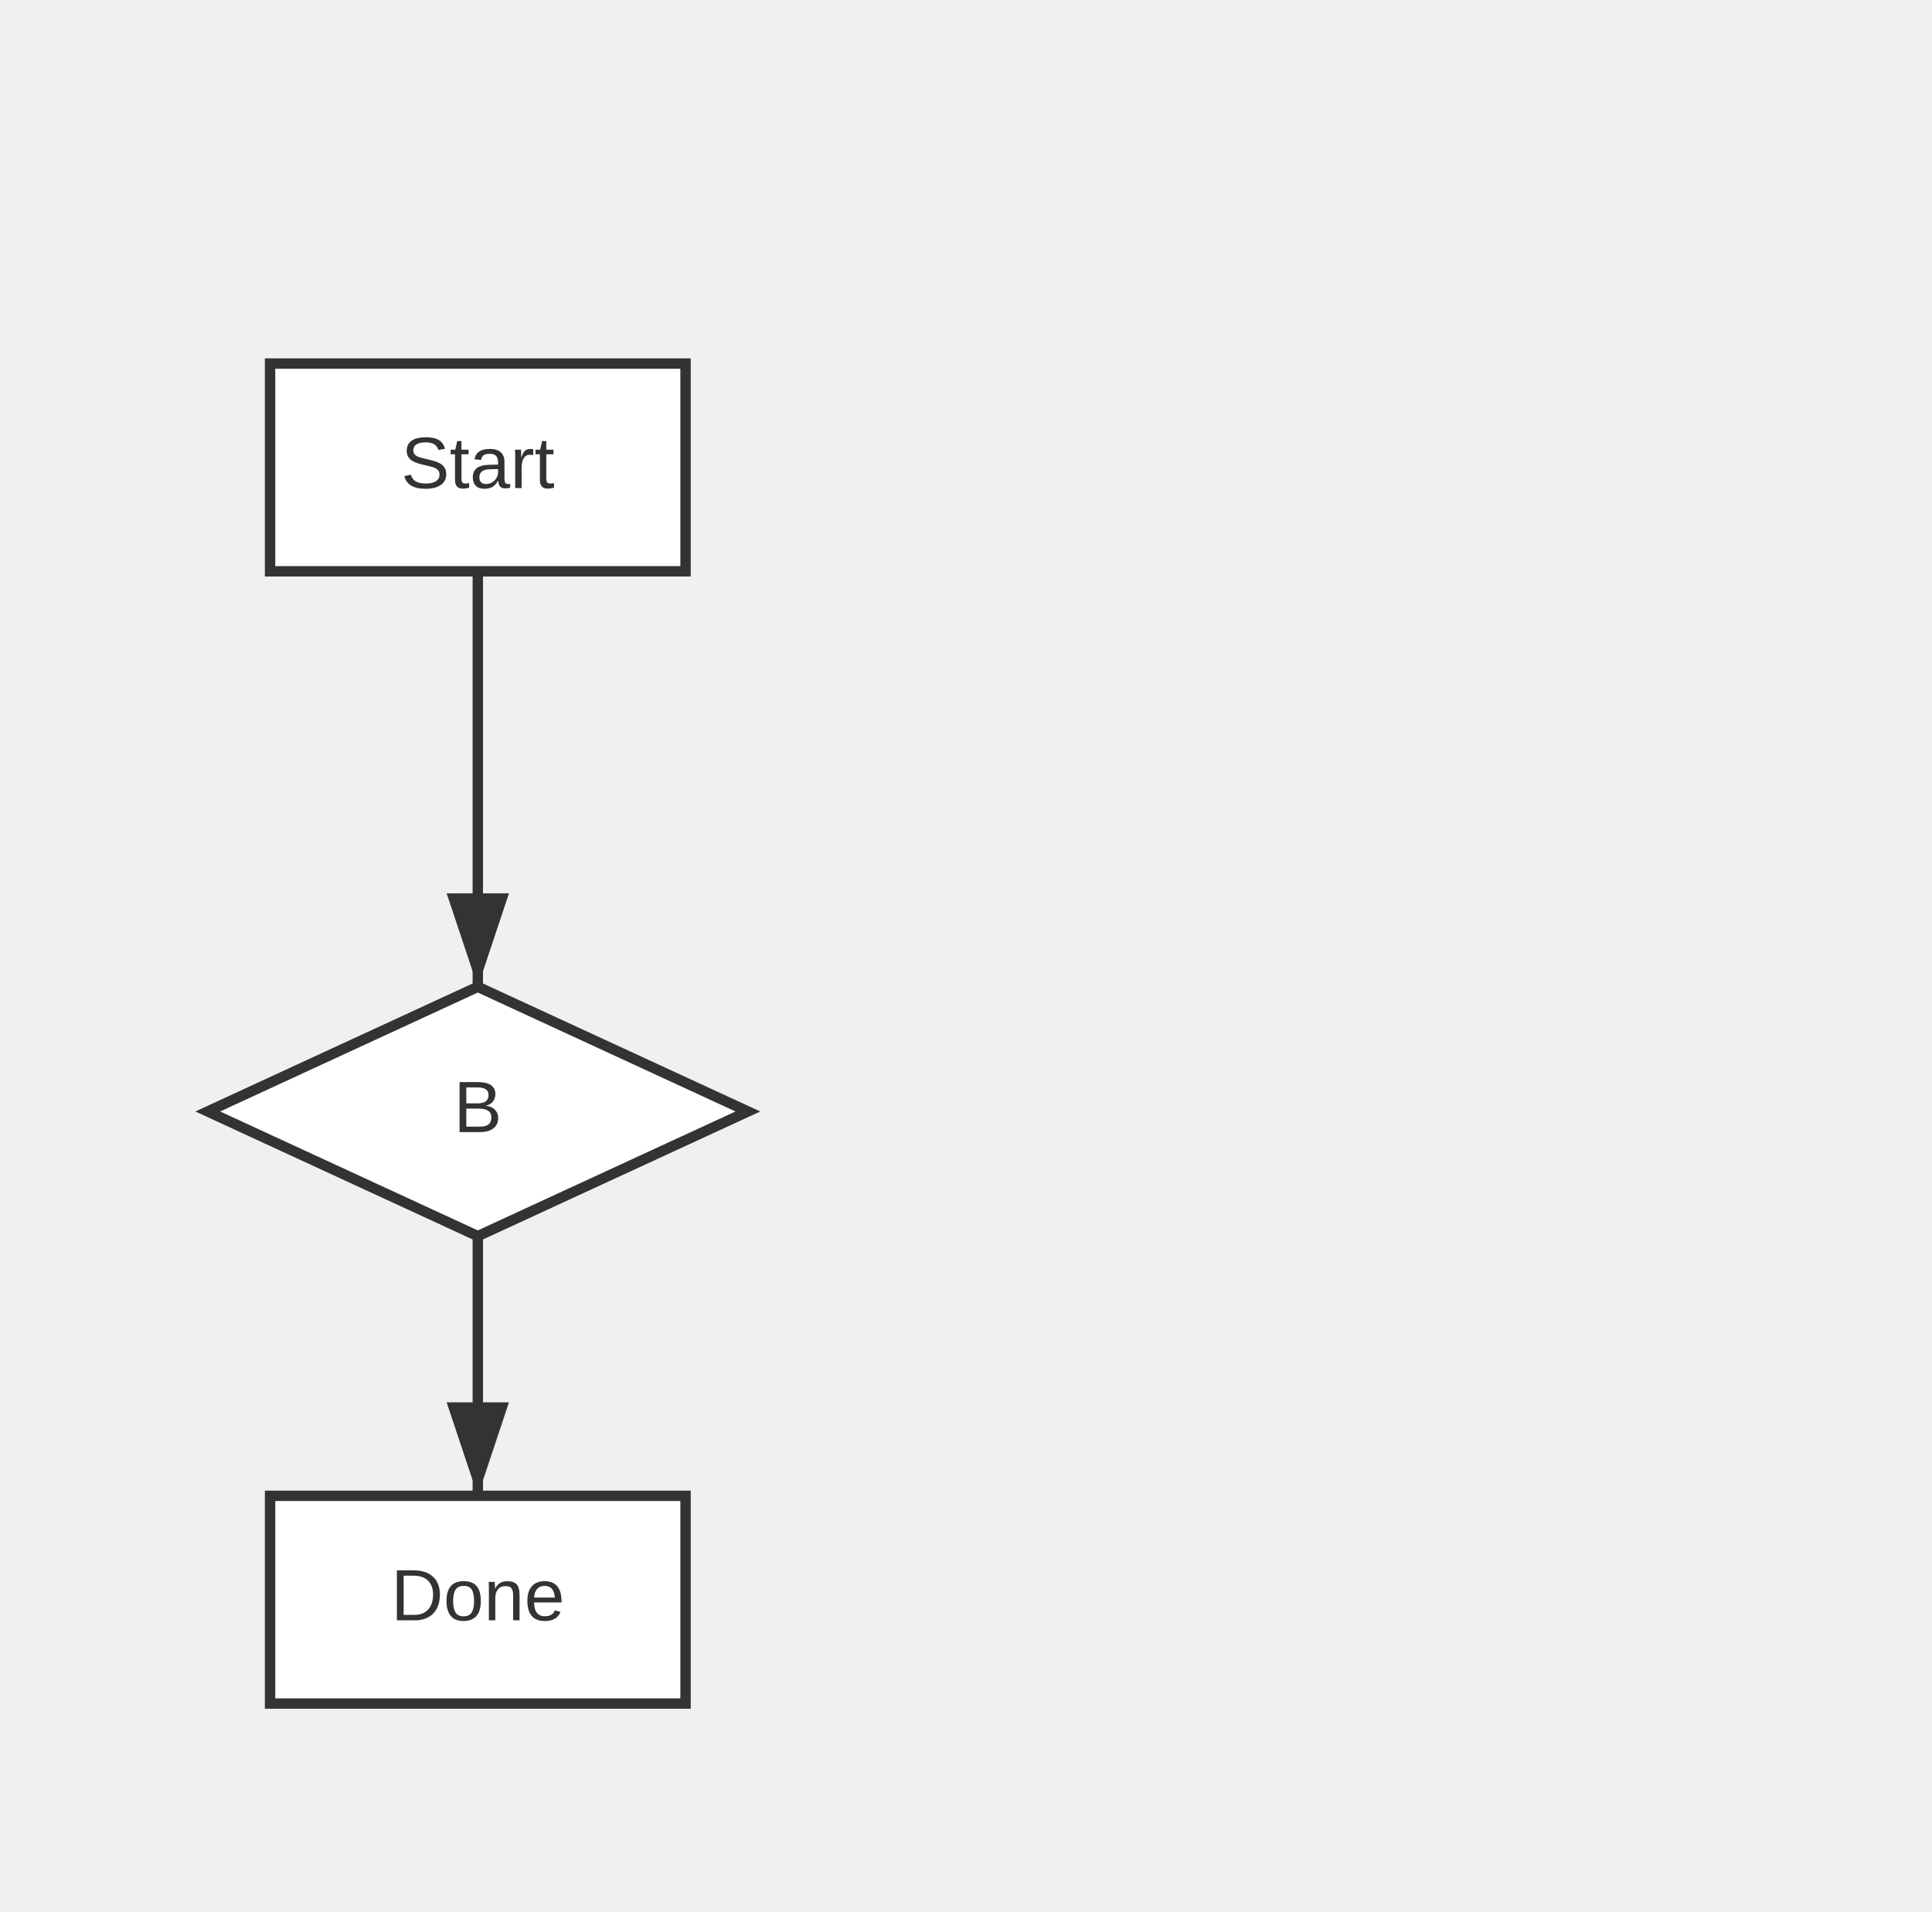
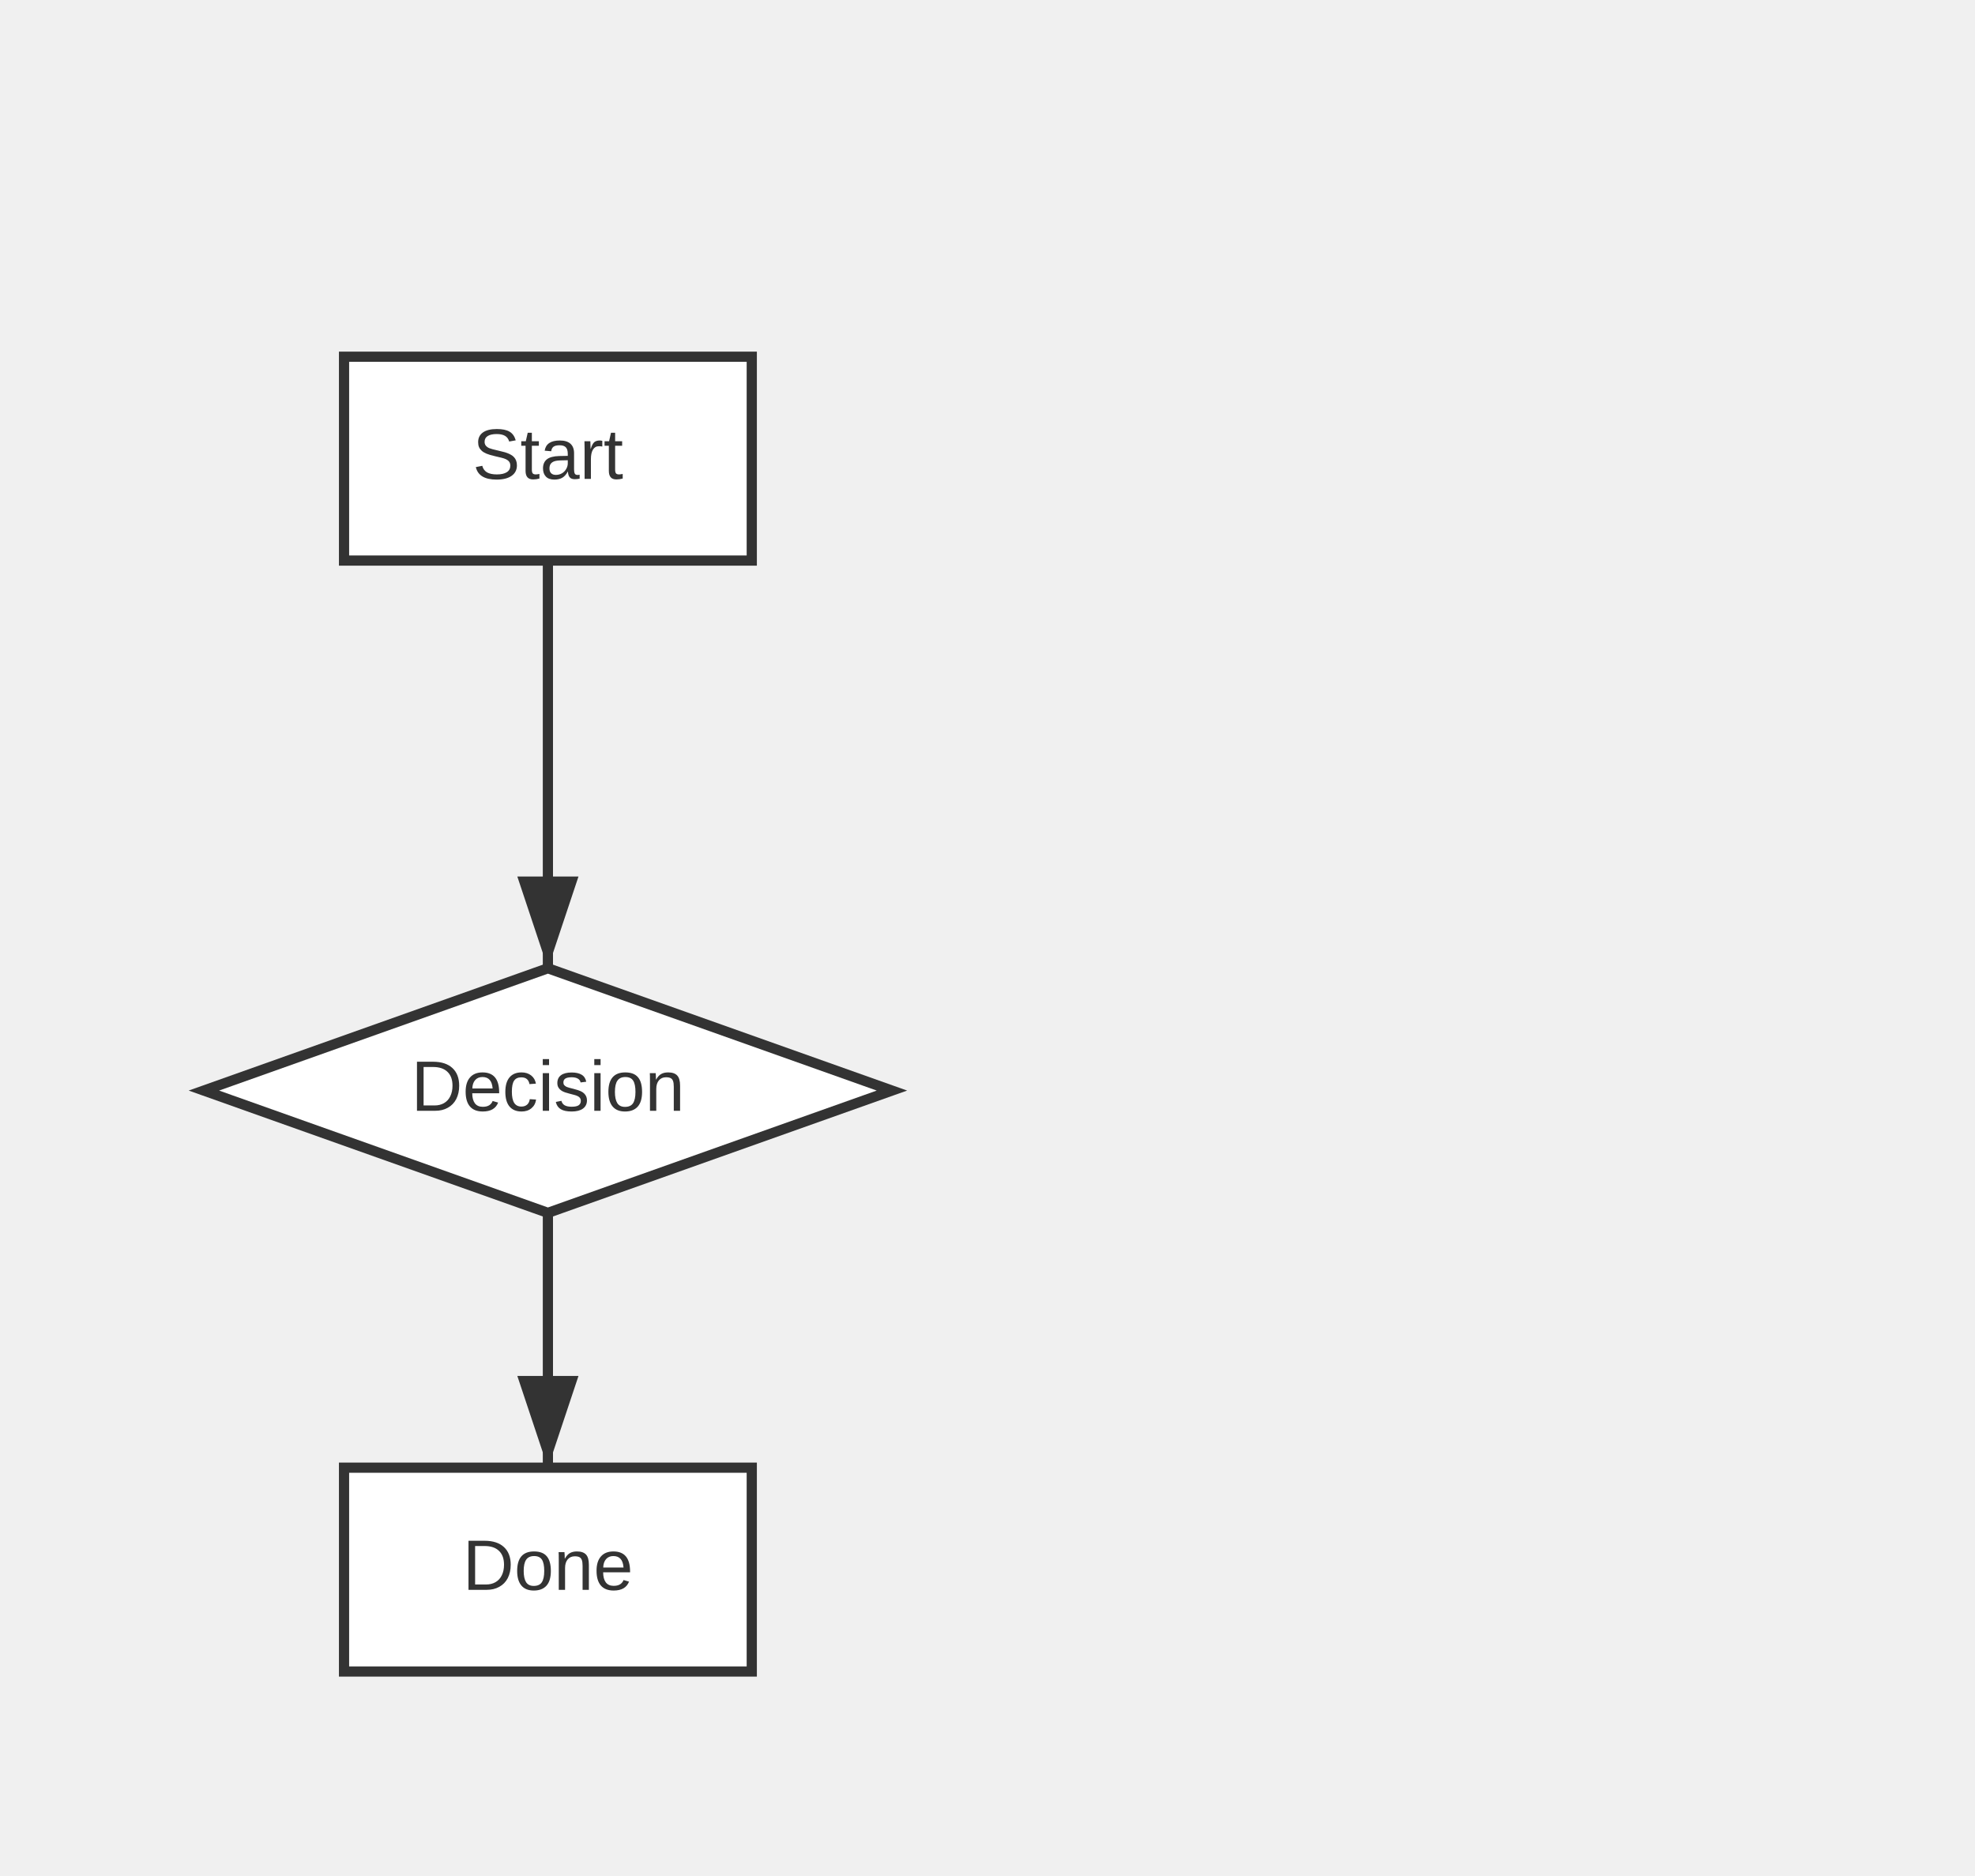
- <svg xmlns="http://www.w3.org/2000/svg" width="372" height="368" viewBox="0 0 372 368">
+ <svg xmlns="http://www.w3.org/2000/svg" width="387.5" height="368" viewBox="0 0 387.5 368">
  <defs>
    <marker id="arrow" markerWidth="10" markerHeight="10" refX="9" refY="3" orient="auto" markerUnits="strokeWidth">
      <path d="M0,0 L0,6 L9,3 z" fill="#333" />
    </marker>
    <marker id="circle-marker" markerWidth="6" markerHeight="6" refX="3" refY="3" orient="auto" markerUnits="strokeWidth">
      <circle cx="3" cy="3" r="3" fill="#333" />
    </marker>
  </defs>
-   <path d="M92,110 L92,165 L92,190" stroke="#333" stroke-width="2" fill="none" marker-end="url(#arrow)" />
-   <path d="M92,238 L92,263 L92,288" stroke="#333" stroke-width="2" fill="none" marker-end="url(#arrow)" />
+   <path d="M107.5,110 L107.5,165 L107.5,190" stroke="#333" stroke-width="2" fill="none" marker-end="url(#arrow)" />
+   <path d="M107.5,238 L107.5,263 L107.5,288" stroke="#333" stroke-width="2" fill="none" marker-end="url(#arrow)" />
  <g id="A">
-     <rect x="52" y="70" width="80" height="40" rx="0" ry="0" stroke="#333" stroke-width="2" fill="#fff" />
-     <text x="92" y="90" text-anchor="middle" dominant-baseline="middle" font-family="Arial, sans-serif" font-size="14" fill="#333">Start</text>
+     <rect x="67.5" y="70" width="80" height="40" rx="0" ry="0" stroke="#333" stroke-width="2" fill="#fff" />
+     <text x="107.5" y="90" text-anchor="middle" dominant-baseline="middle" font-family="Arial, sans-serif" font-size="14" fill="#333">Start</text>
  </g>
  <g id="B">
-     <polygon points="92,190 144,214 92,238 40,214" stroke="#333" stroke-width="2" fill="#fff" />
-     <text x="92" y="214" text-anchor="middle" dominant-baseline="middle" font-family="Arial, sans-serif" font-size="14" fill="#333">B</text>
+     <polygon points="107.5,190 175,214 107.5,238 40,214" stroke="#333" stroke-width="2" fill="#fff" />
+     <text x="107.5" y="214" text-anchor="middle" dominant-baseline="middle" font-family="Arial, sans-serif" font-size="14" fill="#333">Decision</text>
  </g>
  <g id="C">
-     <rect x="52" y="288" width="80" height="40" rx="0" ry="0" stroke="#333" stroke-width="2" fill="#fff" />
-     <text x="92" y="308" text-anchor="middle" dominant-baseline="middle" font-family="Arial, sans-serif" font-size="14" fill="#333">Done</text>
+     <rect x="67.5" y="288" width="80" height="40" rx="0" ry="0" stroke="#333" stroke-width="2" fill="#fff" />
+     <text x="107.5" y="308" text-anchor="middle" dominant-baseline="middle" font-family="Arial, sans-serif" font-size="14" fill="#333">Done</text>
  </g>
</svg>
